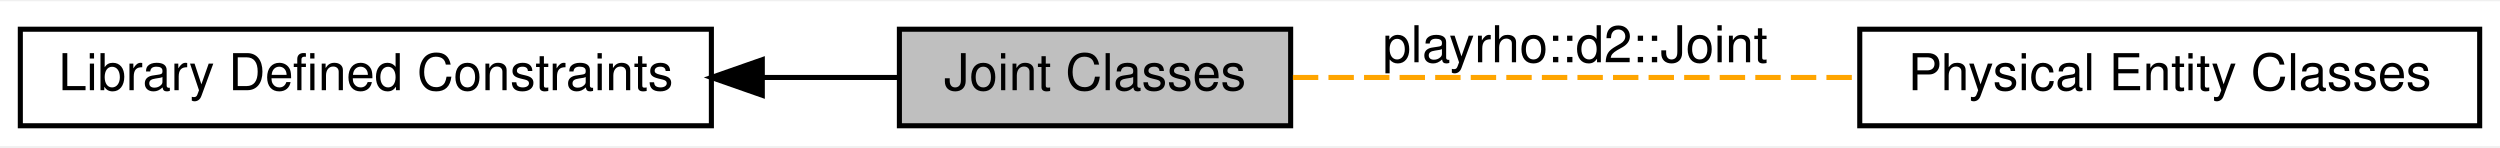
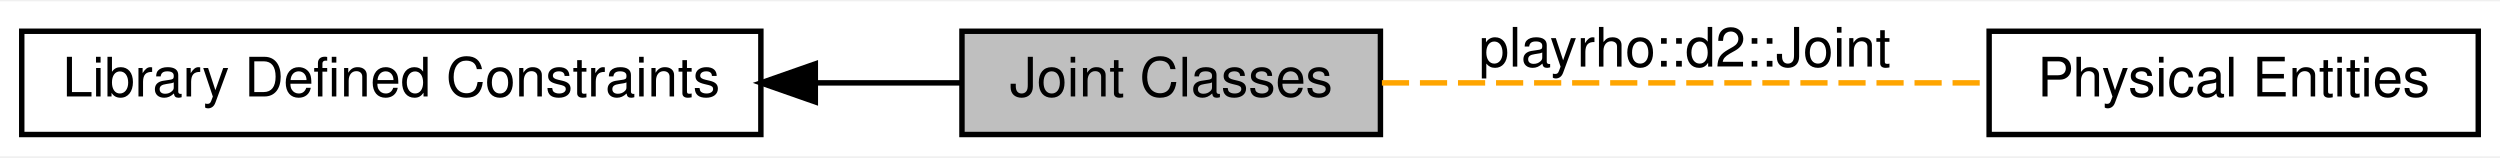
- <svg xmlns="http://www.w3.org/2000/svg" xmlns:xlink="http://www.w3.org/1999/xlink" width="492pt" height="29pt" viewBox="0.00 0.00 492.00 28.50">
+ <svg xmlns="http://www.w3.org/2000/svg" xmlns:xlink="http://www.w3.org/1999/xlink" width="460pt" height="29pt" viewBox="0.00 0.00 460.00 28.50">
  <g id="graph0" class="graph" transform="scale(1 1) rotate(0) translate(4 24.5)">
-     <polygon fill="white" stroke="transparent" points="-4,4 -4,-24.5 488,-24.5 488,4 -4,4" />
+     <polygon fill="white" stroke="transparent" points="-4,4 -4,-24.5 456,-24.5 456,4 -4,4" />
    <g id="node1" class="node">
      <g id="a_node1">
-         <a xlink:href="group__PhysicalEntities.html" target="_top" xlink:title="Classes representing physical entities typically created/destroyed via factory methods.">
-           <polygon fill="white" stroke="black" points="484,-19 362,-19 362,0 484,0 484,-19" />
-           <text text-anchor="middle" x="423" y="-7" font-family="Helvetica,sans-Serif" font-size="10.00">Physical Entity Classes</text>
+         <a xlink:href="group__PhysicalEntities.html" target="_top" xlink:title="Concepts and types associated with physical entities within a world.">
+           <polygon fill="white" stroke="black" points="452,-19 362,-19 362,0 452,0 452,-19" />
+           <text text-anchor="middle" x="407" y="-7" font-family="Helvetica,sans-Serif" font-size="10.00">Physical Entities</text>
        </a>
      </g>
    </g>
    <g id="node2" class="node">
      <g id="a_node2">
        <a xlink:title="The user creatable classes that specify constraints on one or more body instances.">
          <polygon fill="#bfbfbf" stroke="black" points="250,-19 173,-19 173,0 250,0 250,-19" />
          <text text-anchor="middle" x="211.5" y="-7" font-family="Helvetica,sans-Serif" font-size="10.00">Joint Classes</text>
        </a>
      </g>
    </g>
    <g id="edge2" class="edge">
-       <path fill="none" stroke="orange" stroke-dasharray="5,2" d="M250.44,-9.5C281.45,-9.5 325.87,-9.5 361.74,-9.5" />
+       <path fill="none" stroke="orange" stroke-dasharray="5,2" d="M250.27,-9.5C282.27,-9.5 328.2,-9.5 361.89,-9.5" />
      <text text-anchor="middle" x="306" y="-12.5" font-family="Helvetica,sans-Serif" font-size="10.00">playrho::d2::Joint</text>
    </g>
    <g id="node3" class="node">
      <g id="a_node3">
        <a xlink:href="group__ConstraintsGroup.html" target="_top" xlink:title="Constraints defined and used by the PlayRho library.">
          <polygon fill="white" stroke="black" points="136,-19 0,-19 0,0 136,0 136,-19" />
          <text text-anchor="middle" x="68" y="-7" font-family="Helvetica,sans-Serif" font-size="10.00">Library Defined Constraints</text>
        </a>
      </g>
    </g>
    <g id="edge1" class="edge">
      <path fill="none" stroke="black" d="M146.16,-9.5C155.47,-9.5 164.64,-9.5 173,-9.5" />
      <polygon fill="black" stroke="black" points="146.02,-6 136.02,-9.5 146.02,-13 146.02,-6" />
    </g>
  </g>
</svg>
